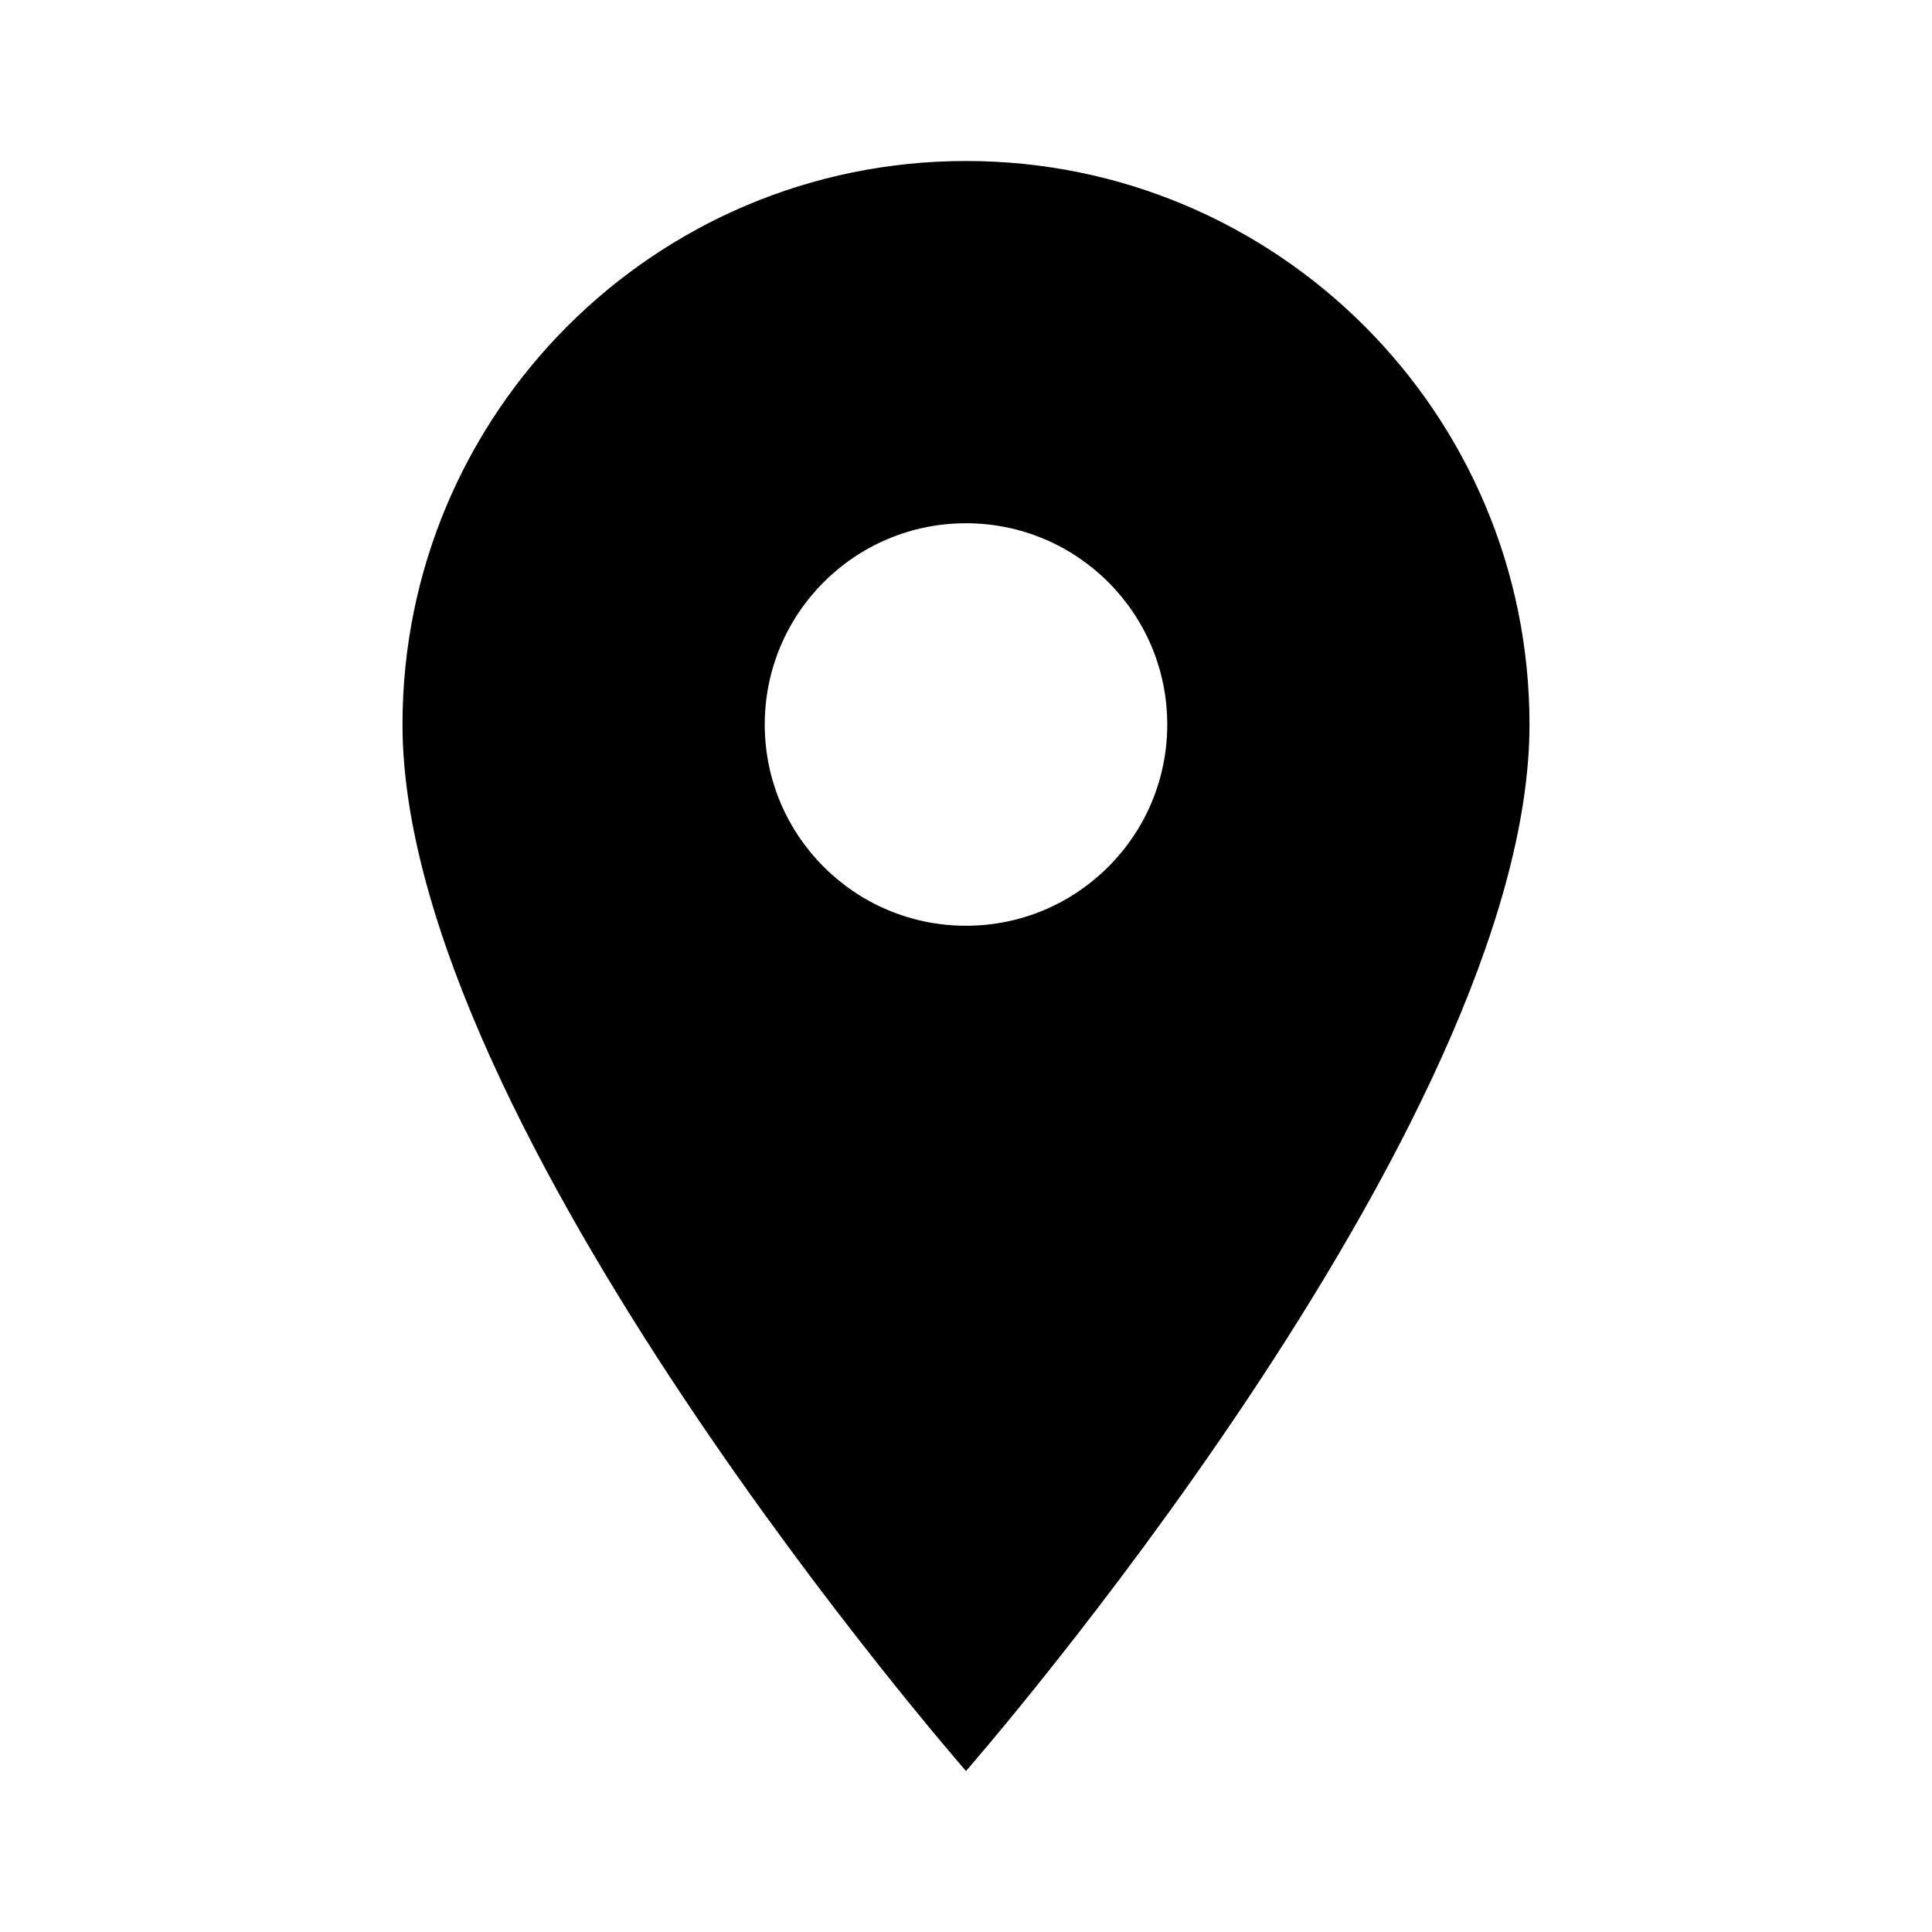
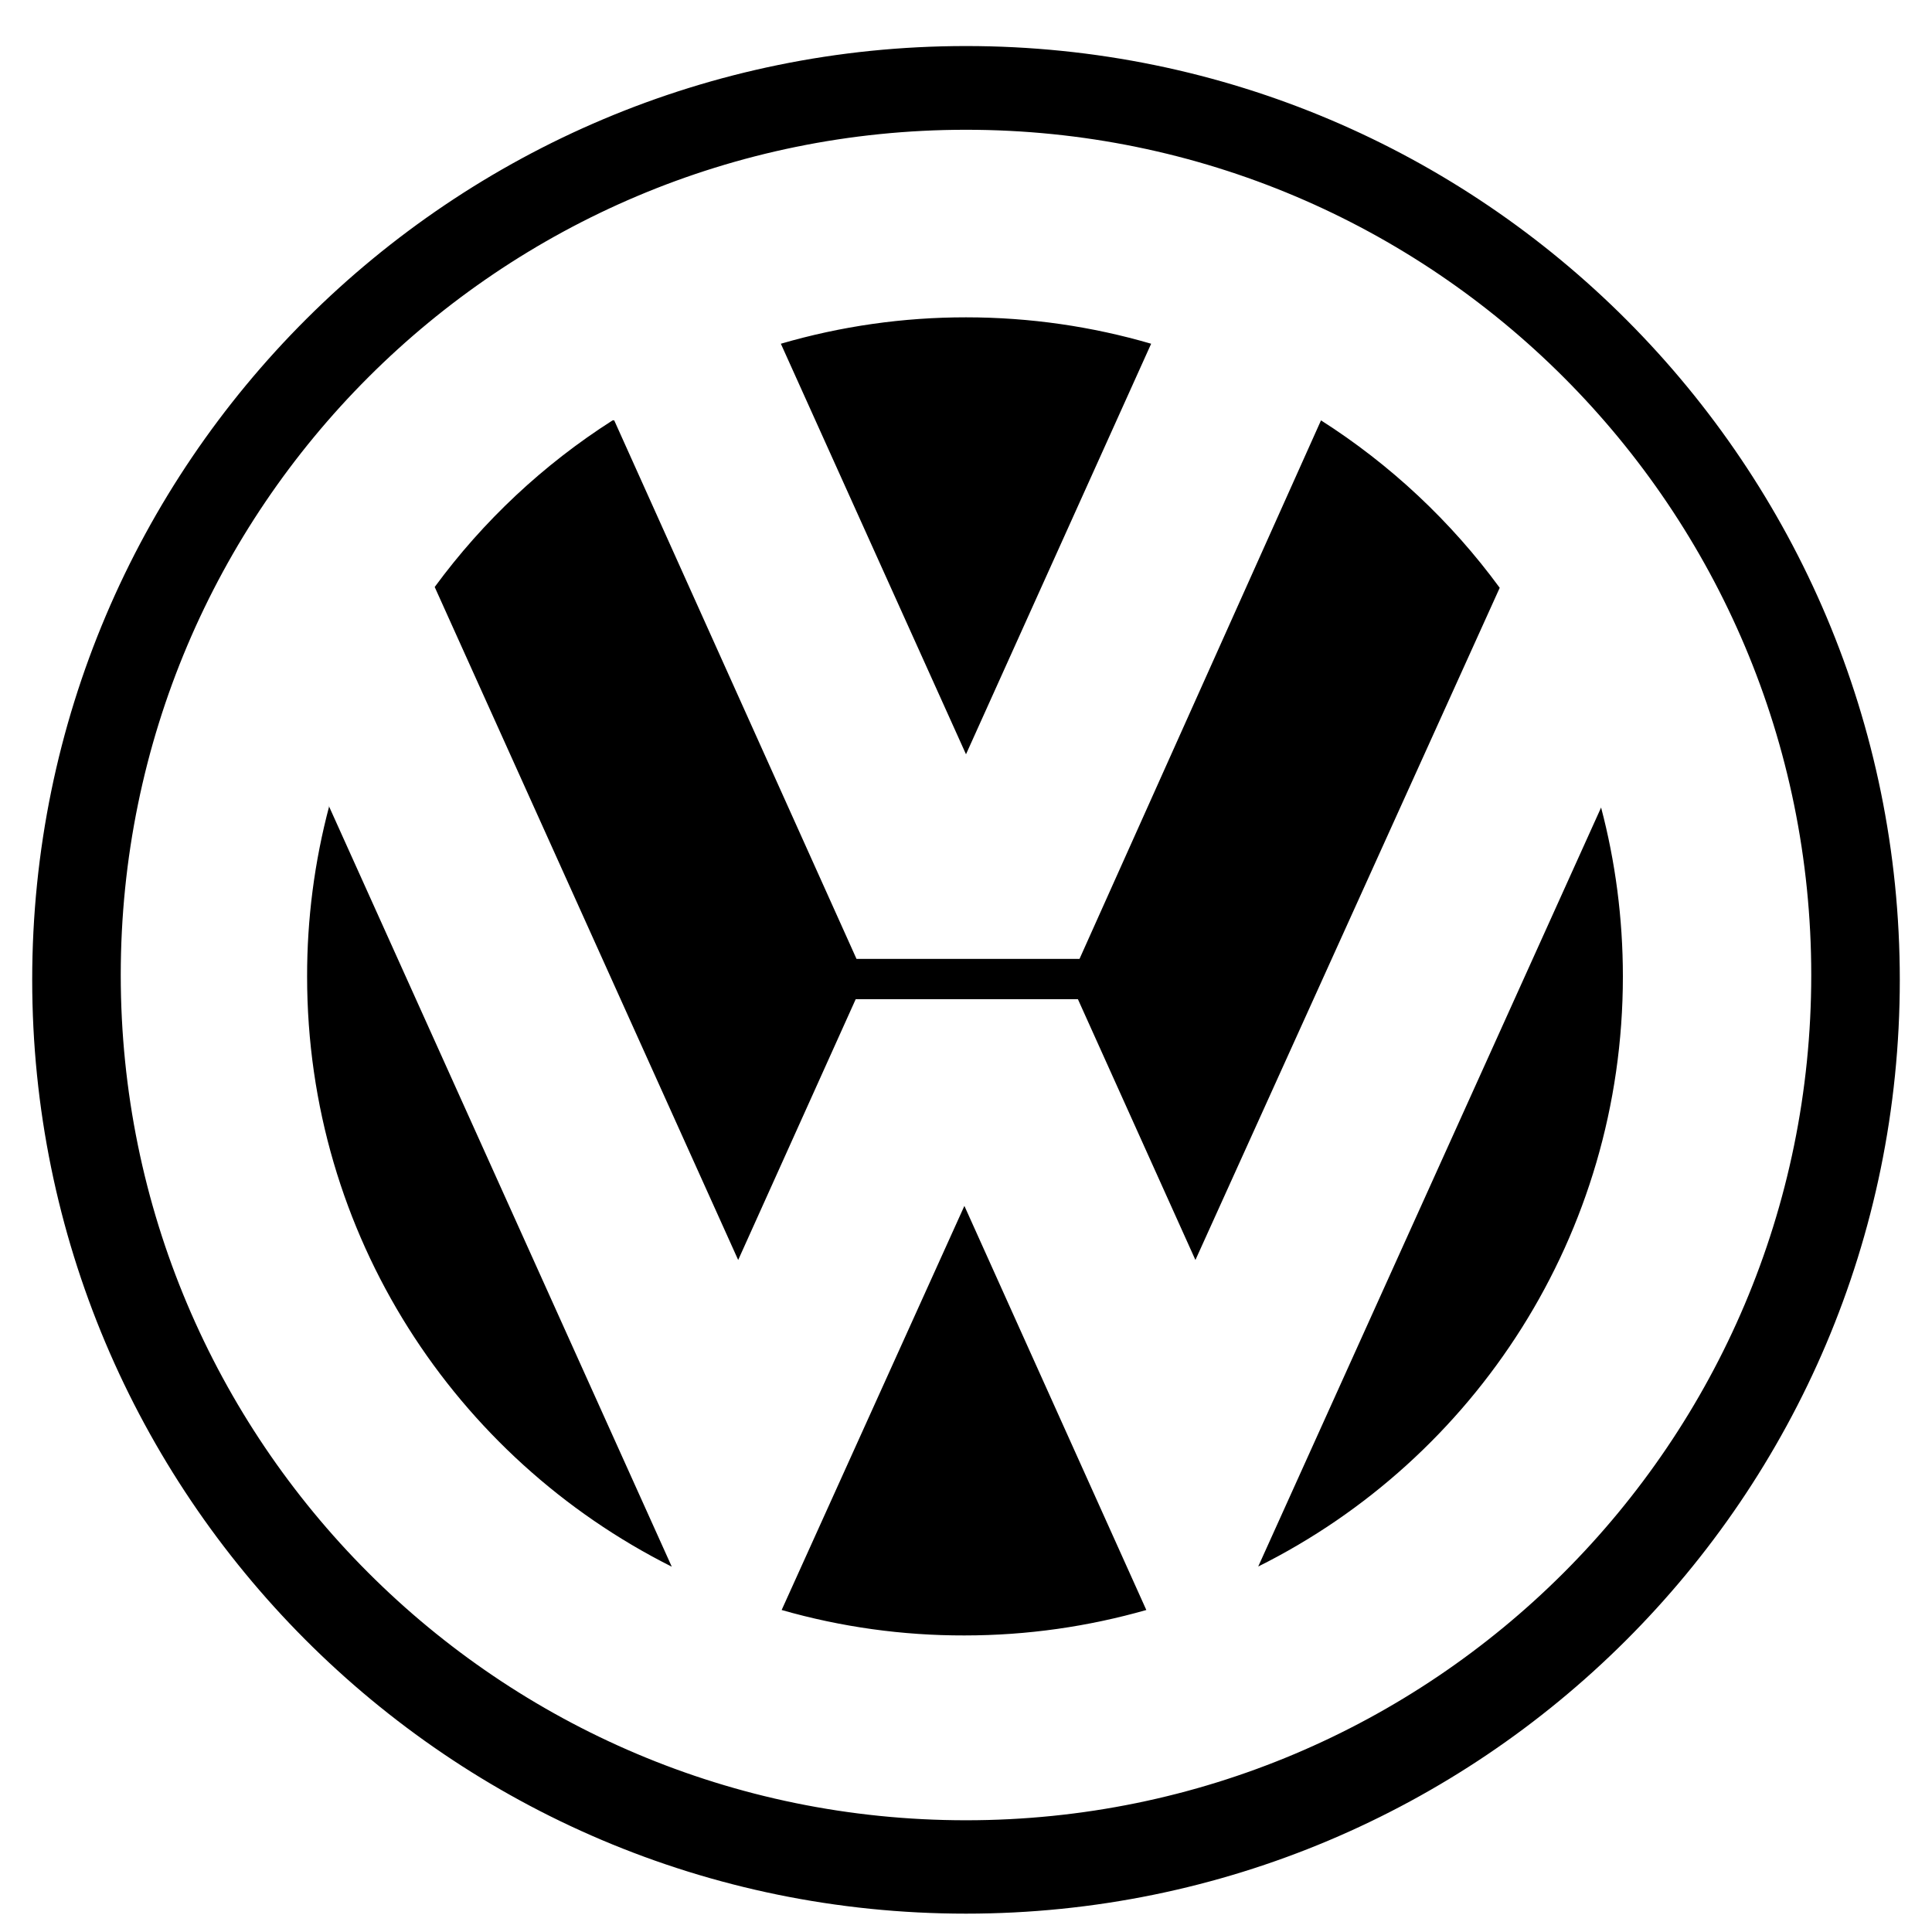
- <svg xmlns="http://www.w3.org/2000/svg" viewBox="0 0 24 24" width="24" height="24" fill="#000000">
-   <path d="M12,2C8.134,2,5,5.134,5,9c0,5,7,13,7,13s7-8,7-13C19,5.134,15.866,2,12,2z M12,11.5c-1.381,0-2.5-1.119-2.5-2.5 c0-1.381,1.119-2.5,2.5-2.5s2.5,1.119,2.5,2.5C14.5,10.381,13.381,11.5,12,11.5z" fill="#000000" />
+ <svg xmlns="http://www.w3.org/2000/svg" width="24" height="24" fill="#000000" version="1.1" viewBox="0 0 24 24">
+   <path d="m12 .572c-6.38 0-11.6 5.17-11.6 11.6 0 6.38 5.17 11.6 11.6 11.6 6.38 0 11.6-5.17 11.6-11.6 0-6.38-5.17-11.6-11.6-11.6zm0 1.04c5.81 0 10.5 4.71 10.5 10.5 0 5.81-4.71 10.5-10.5 10.5-5.81 0-10.5-4.71-10.5-10.5 0-5.81 4.71-10.5 10.5-10.5zm0 2.33a8.19 8.19 0 00-2.3.328l2.3 5.1 2.3-5.1c-.73-.213-1.5-.328-2.3-.328zm-4.39 1.28a8.23 8.23 0 00-2.21 2.07l3.77 8.36 1.46-3.24h2.76l1.46 3.24 3.78-8.35a8.24 8.24 0 00-2.22-2.08l-3 6.69h-2.77l-3.01-6.69zm-3.52 4.79a8.2 8.2 0 00-.275 2.12c0 3.21 1.84 5.98 4.53 7.33l-4.26-9.45zm15.8.018-4.26 9.43c2.69-1.34 4.53-4.12 4.53-7.33 0-.726-.094-1.43-.271-2.1zm-7.91 4.95-2.27 5.02a8.18 8.18 0 002.27.316c.785 0 1.54-.111 2.26-.316l-2.26-5.02z" clip-rule="evenodd" fill-rule="evenodd" stroke-width=".124" />
</svg>
